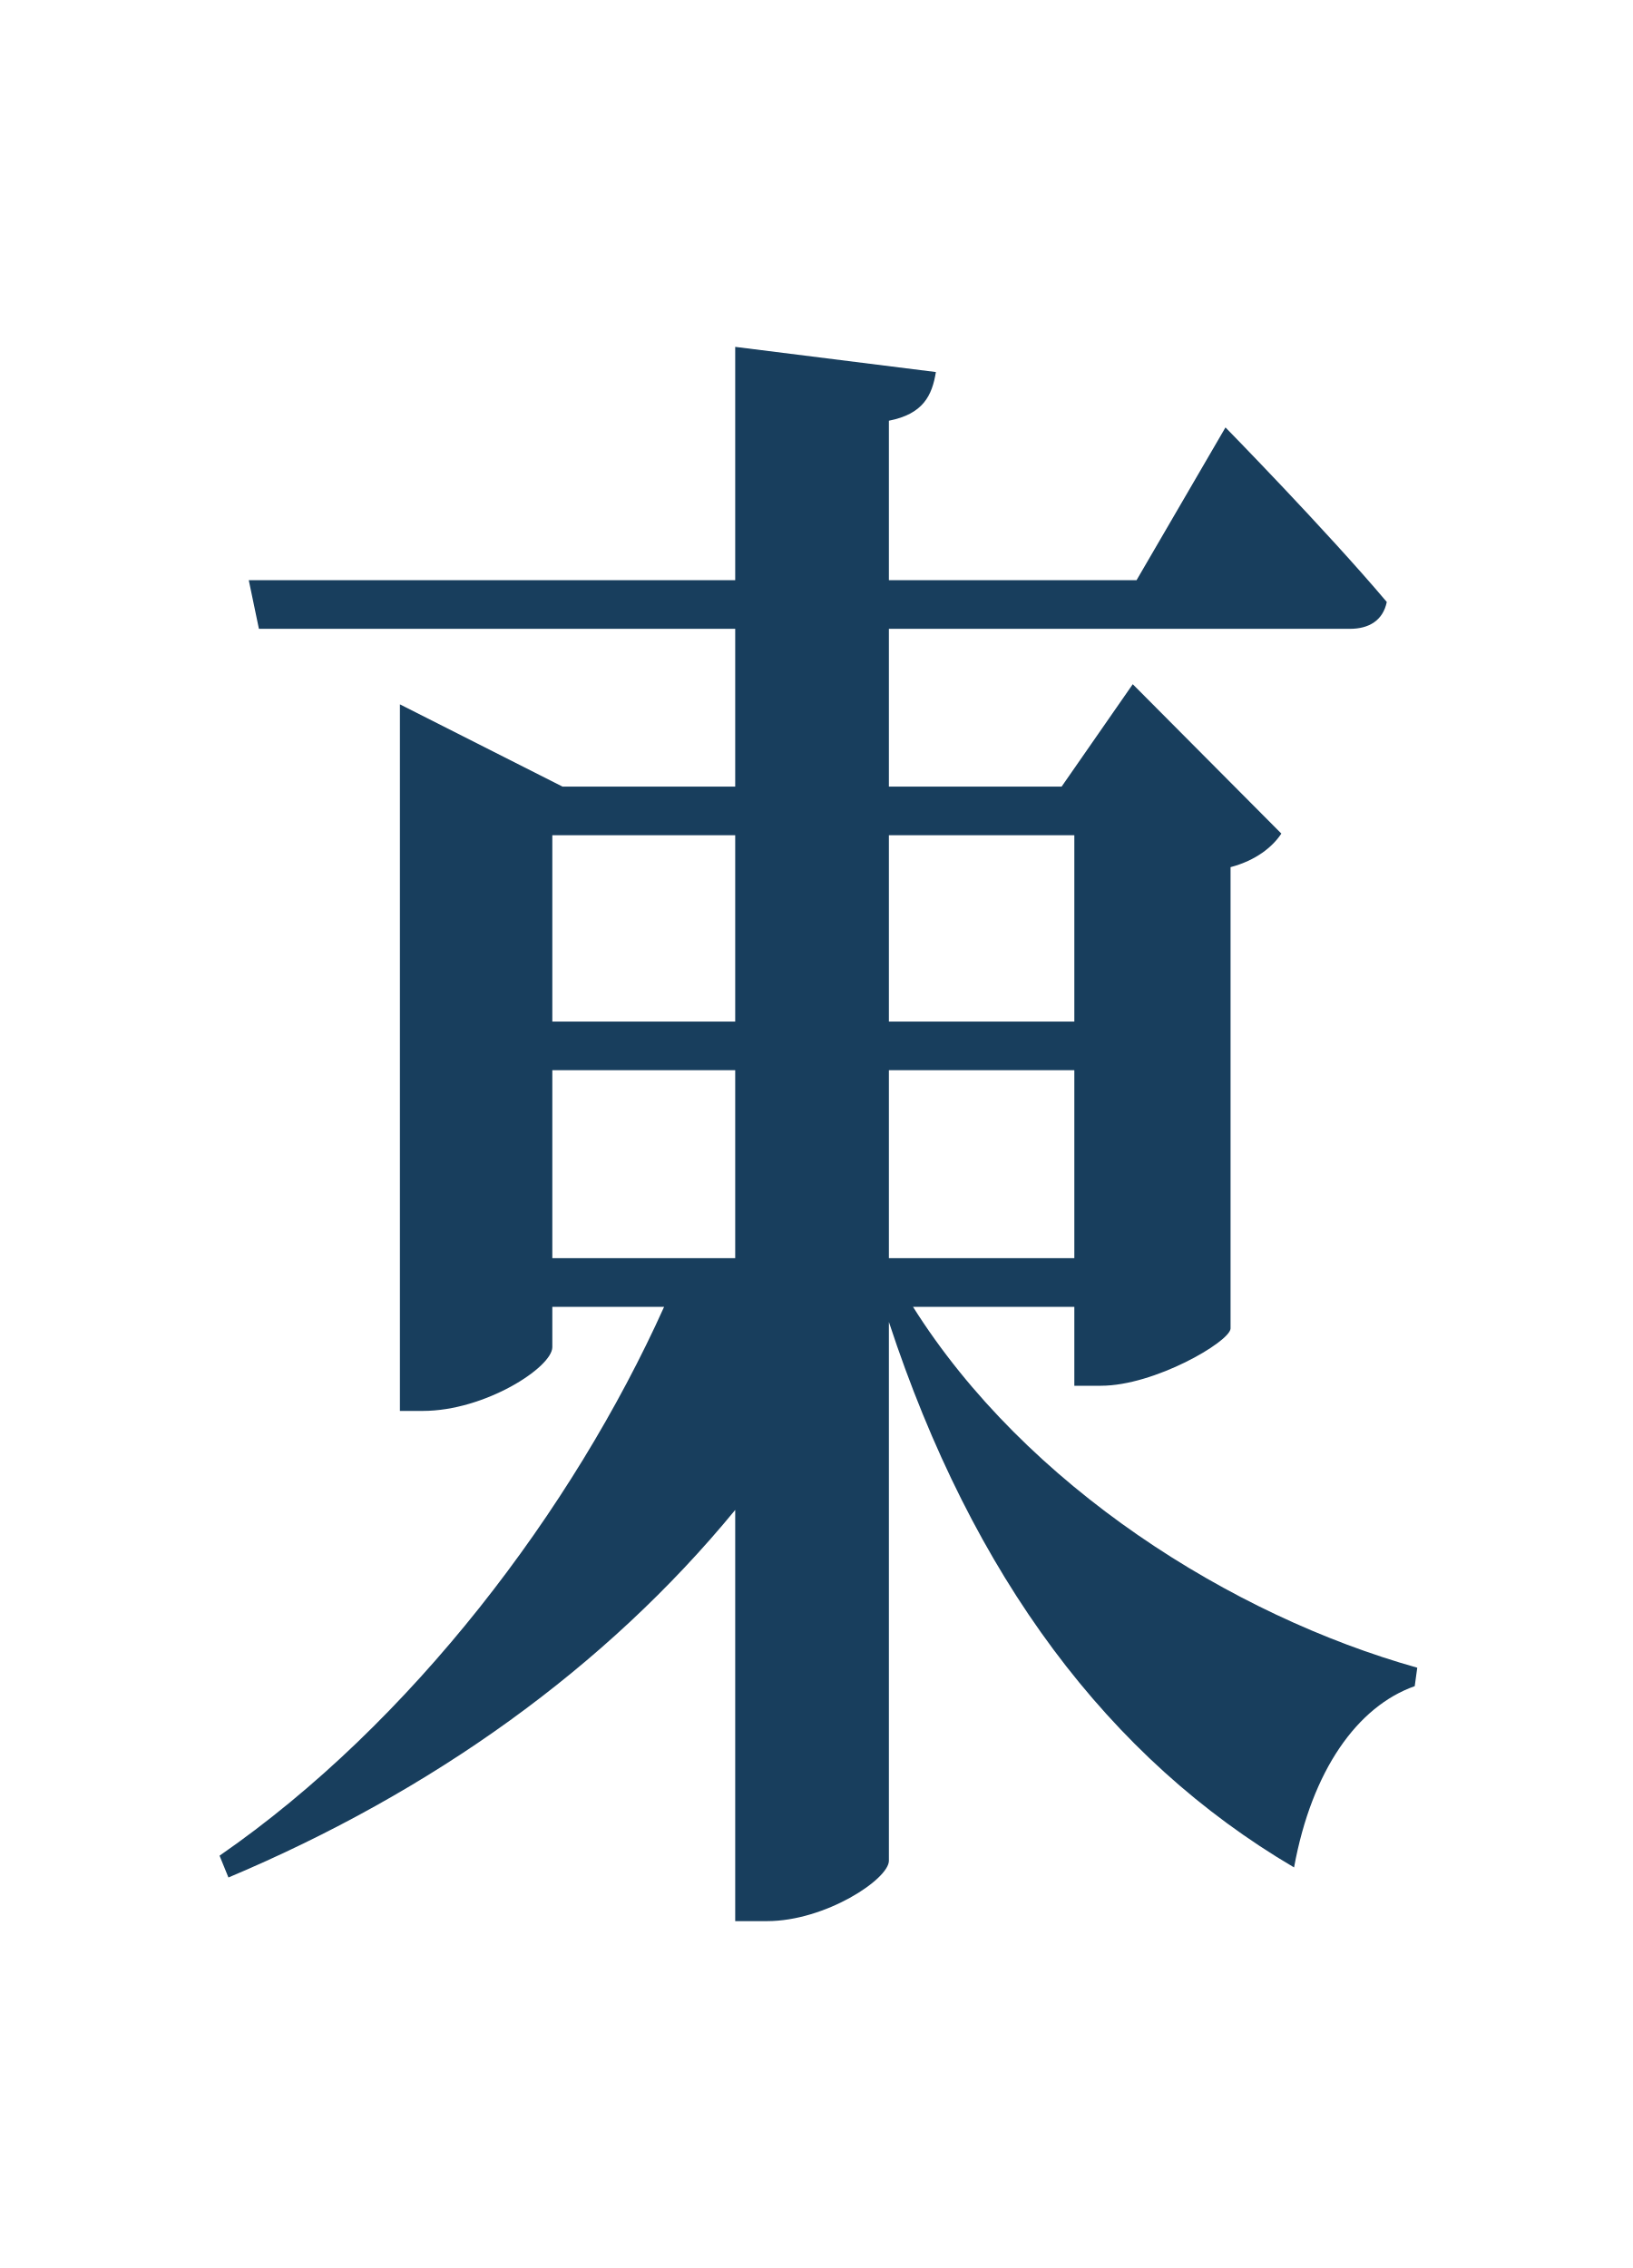
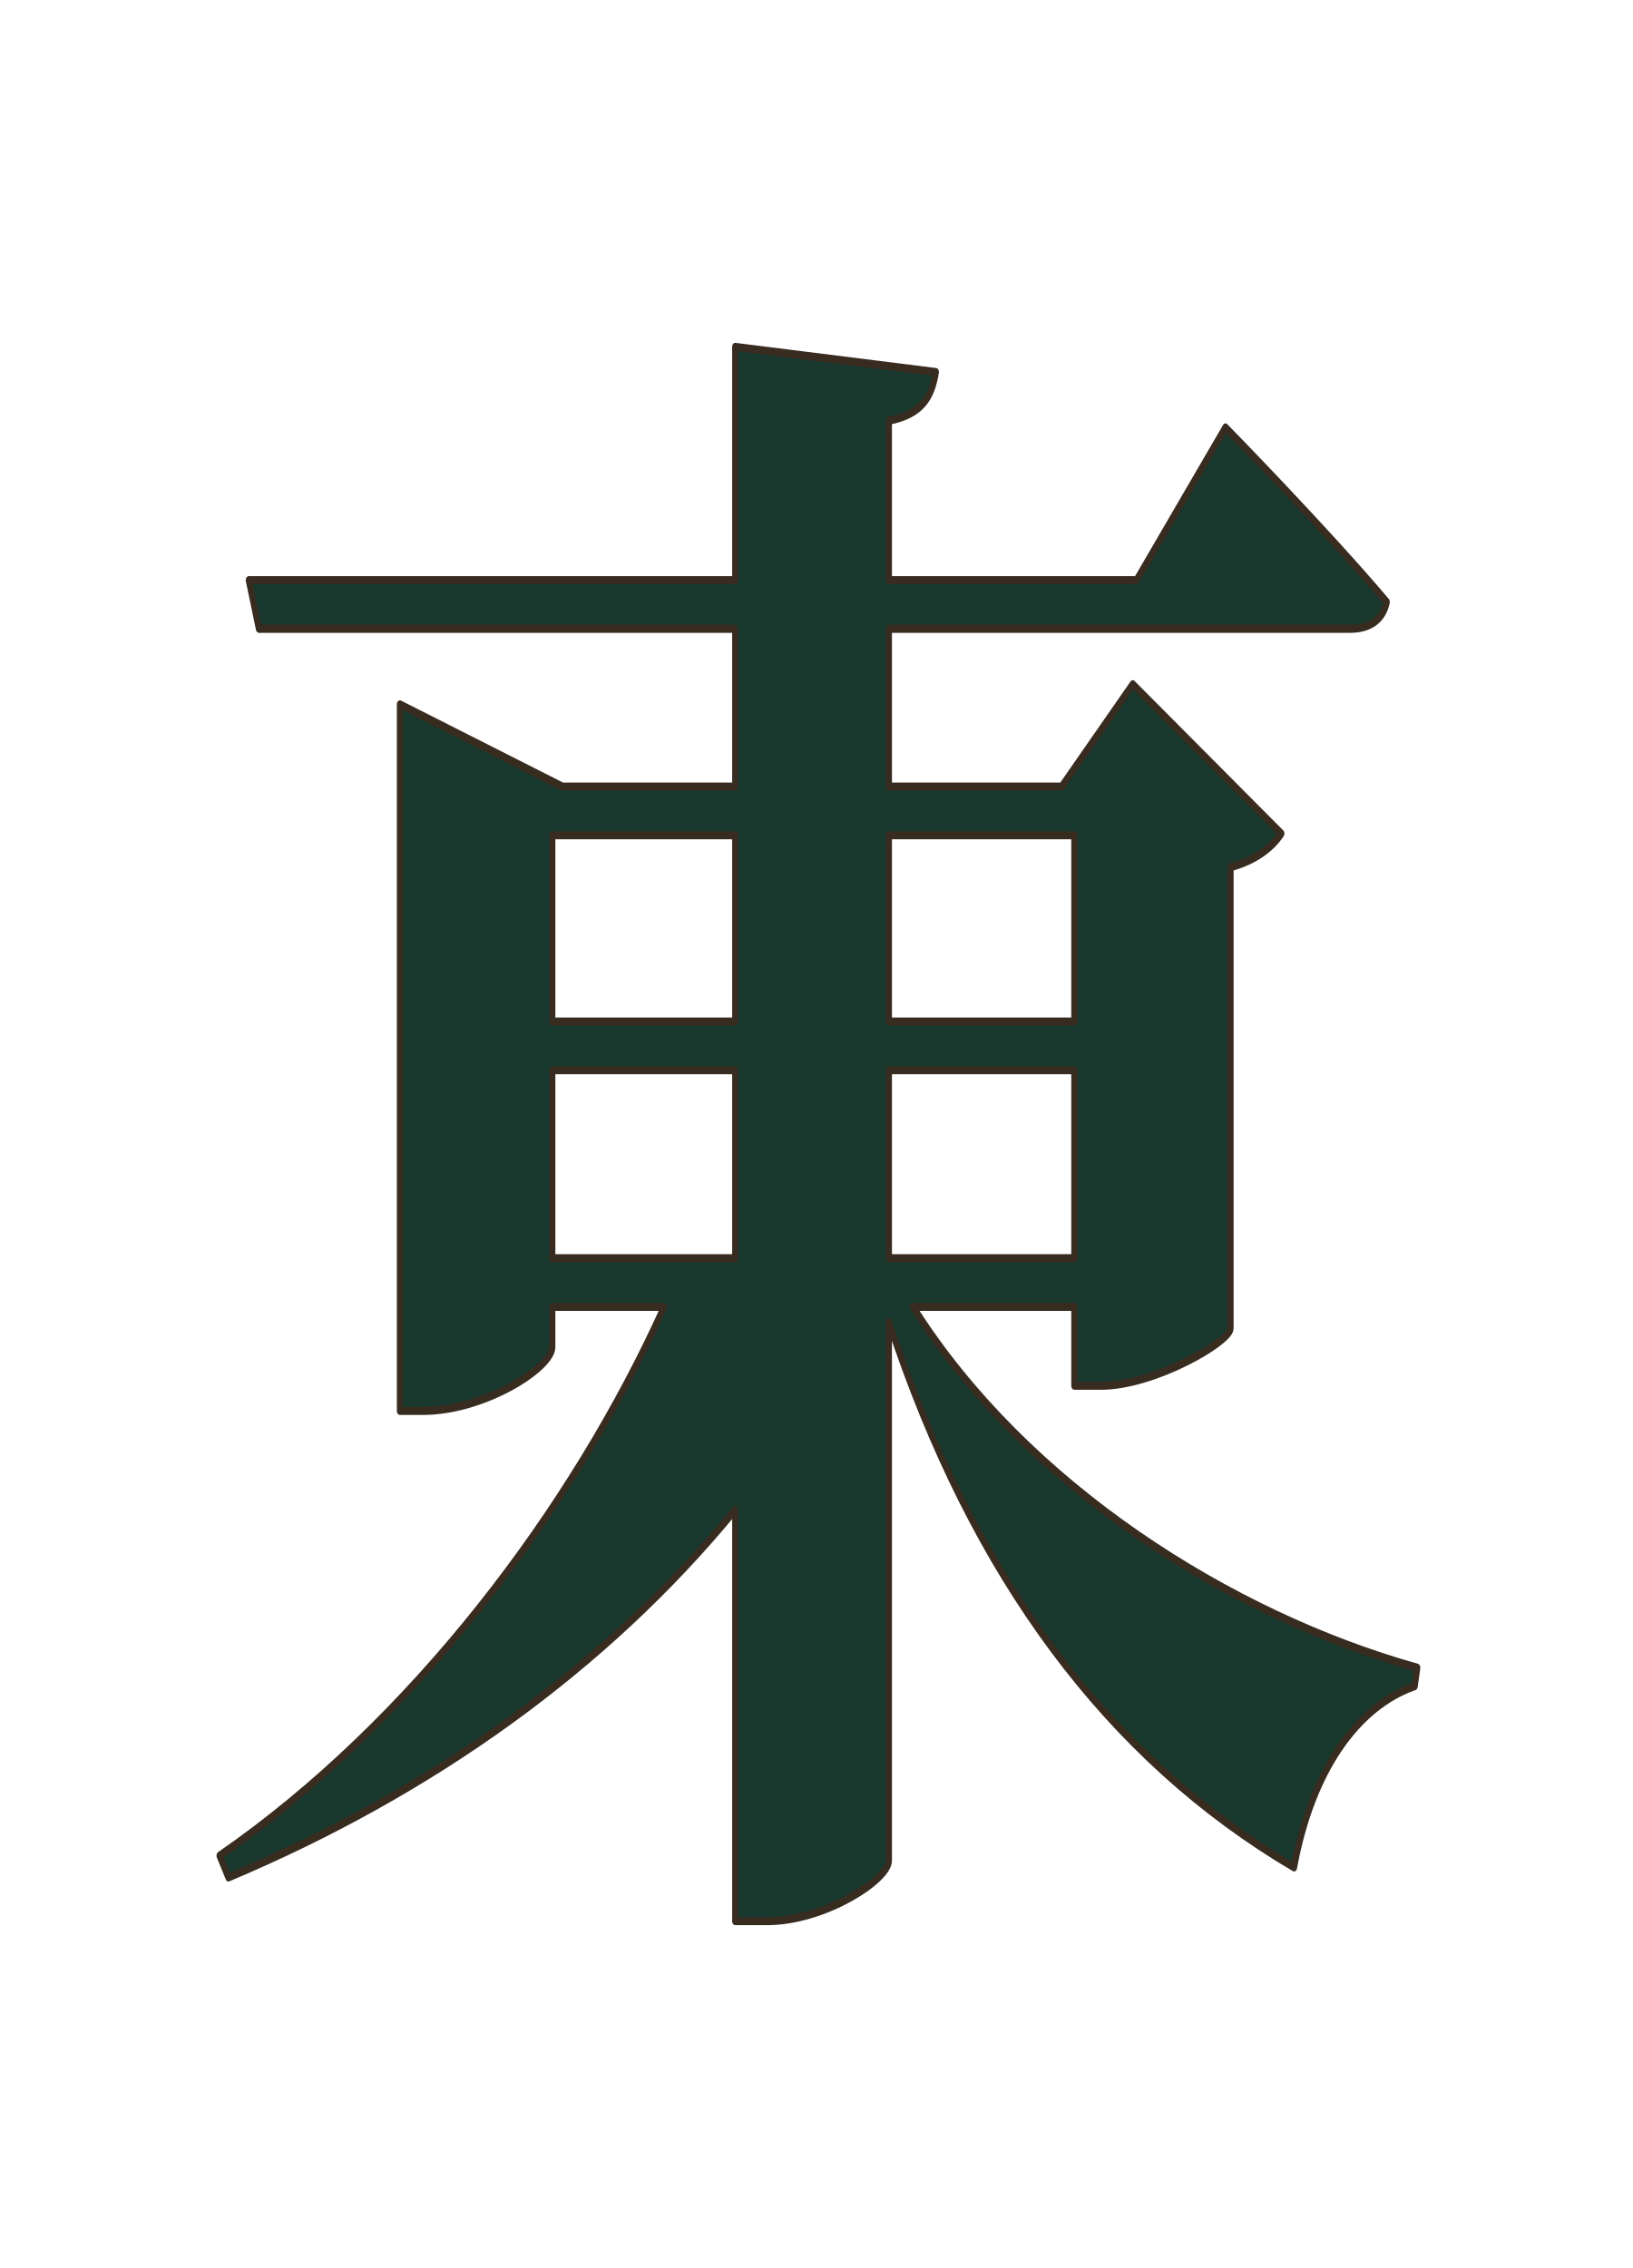
<svg xmlns="http://www.w3.org/2000/svg" width="72" height="100" viewBox="0 0 72 100" role="img" aria-labelledby="tile-title">
-   <path d="M43.6 57.4H29.2V46.2H43.6ZM55.7 57.4V46.2H70.3V57.4ZM17.2 29.3V66.5H19C23.9 66.5 29.2 63.9 29.2 62.7V60.3H38C30.8 72.4 18.1 85.1 3 93L3.7 94.3C19.7 89.2 33.4 81.8 43.6 72.4V96.9H46.1C50.7 96.9 55.7 94.4 55.7 93.3V61.2C62.3 76.4 73 87.2 87.6 93.7C89 87.9 92.6 84.1 97.1 82.9L97.3 81.8C82.7 78.7 66.5 71 57.6 60.3H70.3V65H72.4C76.6 65 82.5 62.4 82.6 61.6V34.1C84.6 33.7 85.9 32.9 86.6 32.1L74.9 23.2L69.3 29.3H55.7V19.9H92C93.5 19.9 94.6 19.4 94.9 18.3C90.1 14 82.2 7.9 82.2 7.9L75.2 17H55.7V7.5C58.4 7.1 59.1 6 59.4 4.6L43.6 3.1V17H5.3L6.1 19.9H43.6V29.3H30L17.2 24.4ZM43.6 43.3H29.2V32.2H43.6ZM55.7 43.3V32.2H70.3V43.3Z" transform="translate(8 13) scale(0.56 0.74)" fill="#183e5d" />
+   <path d="M43.6 57.4H29.2V46.2H43.6ZM55.7 57.4V46.2H70.3V57.4ZM17.2 29.3V66.5H19C23.9 66.5 29.2 63.9 29.2 62.7V60.3H38C30.8 72.4 18.1 85.1 3 93L3.7 94.3C19.7 89.2 33.4 81.8 43.6 72.4V96.9H46.1C50.7 96.9 55.7 94.4 55.7 93.3V61.2C62.3 76.4 73 87.2 87.6 93.7C89 87.9 92.6 84.1 97.1 82.9L97.3 81.8C82.7 78.7 66.5 71 57.6 60.3H70.3V65H72.4C76.6 65 82.5 62.4 82.6 61.6V34.1C84.6 33.7 85.9 32.9 86.6 32.1L74.9 23.2L69.3 29.3H55.7V19.9H92C93.5 19.9 94.6 19.4 94.9 18.3C90.1 14 82.2 7.9 82.2 7.9L75.2 17H55.7V7.5C58.4 7.1 59.1 6 59.4 4.6L43.6 3.1V17H5.3L6.1 19.9H43.6V29.3H30L17.2 24.4ZM43.6 43.3H29.2V32.2H43.6ZM55.7 43.3V32.2H70.3V43.3Z" transform="translate(8 13) scale(0.56 0.74)" fill="#18382d" stroke="#382b20" stroke-width="0.48" stroke-linejoin="round" />
</svg>
